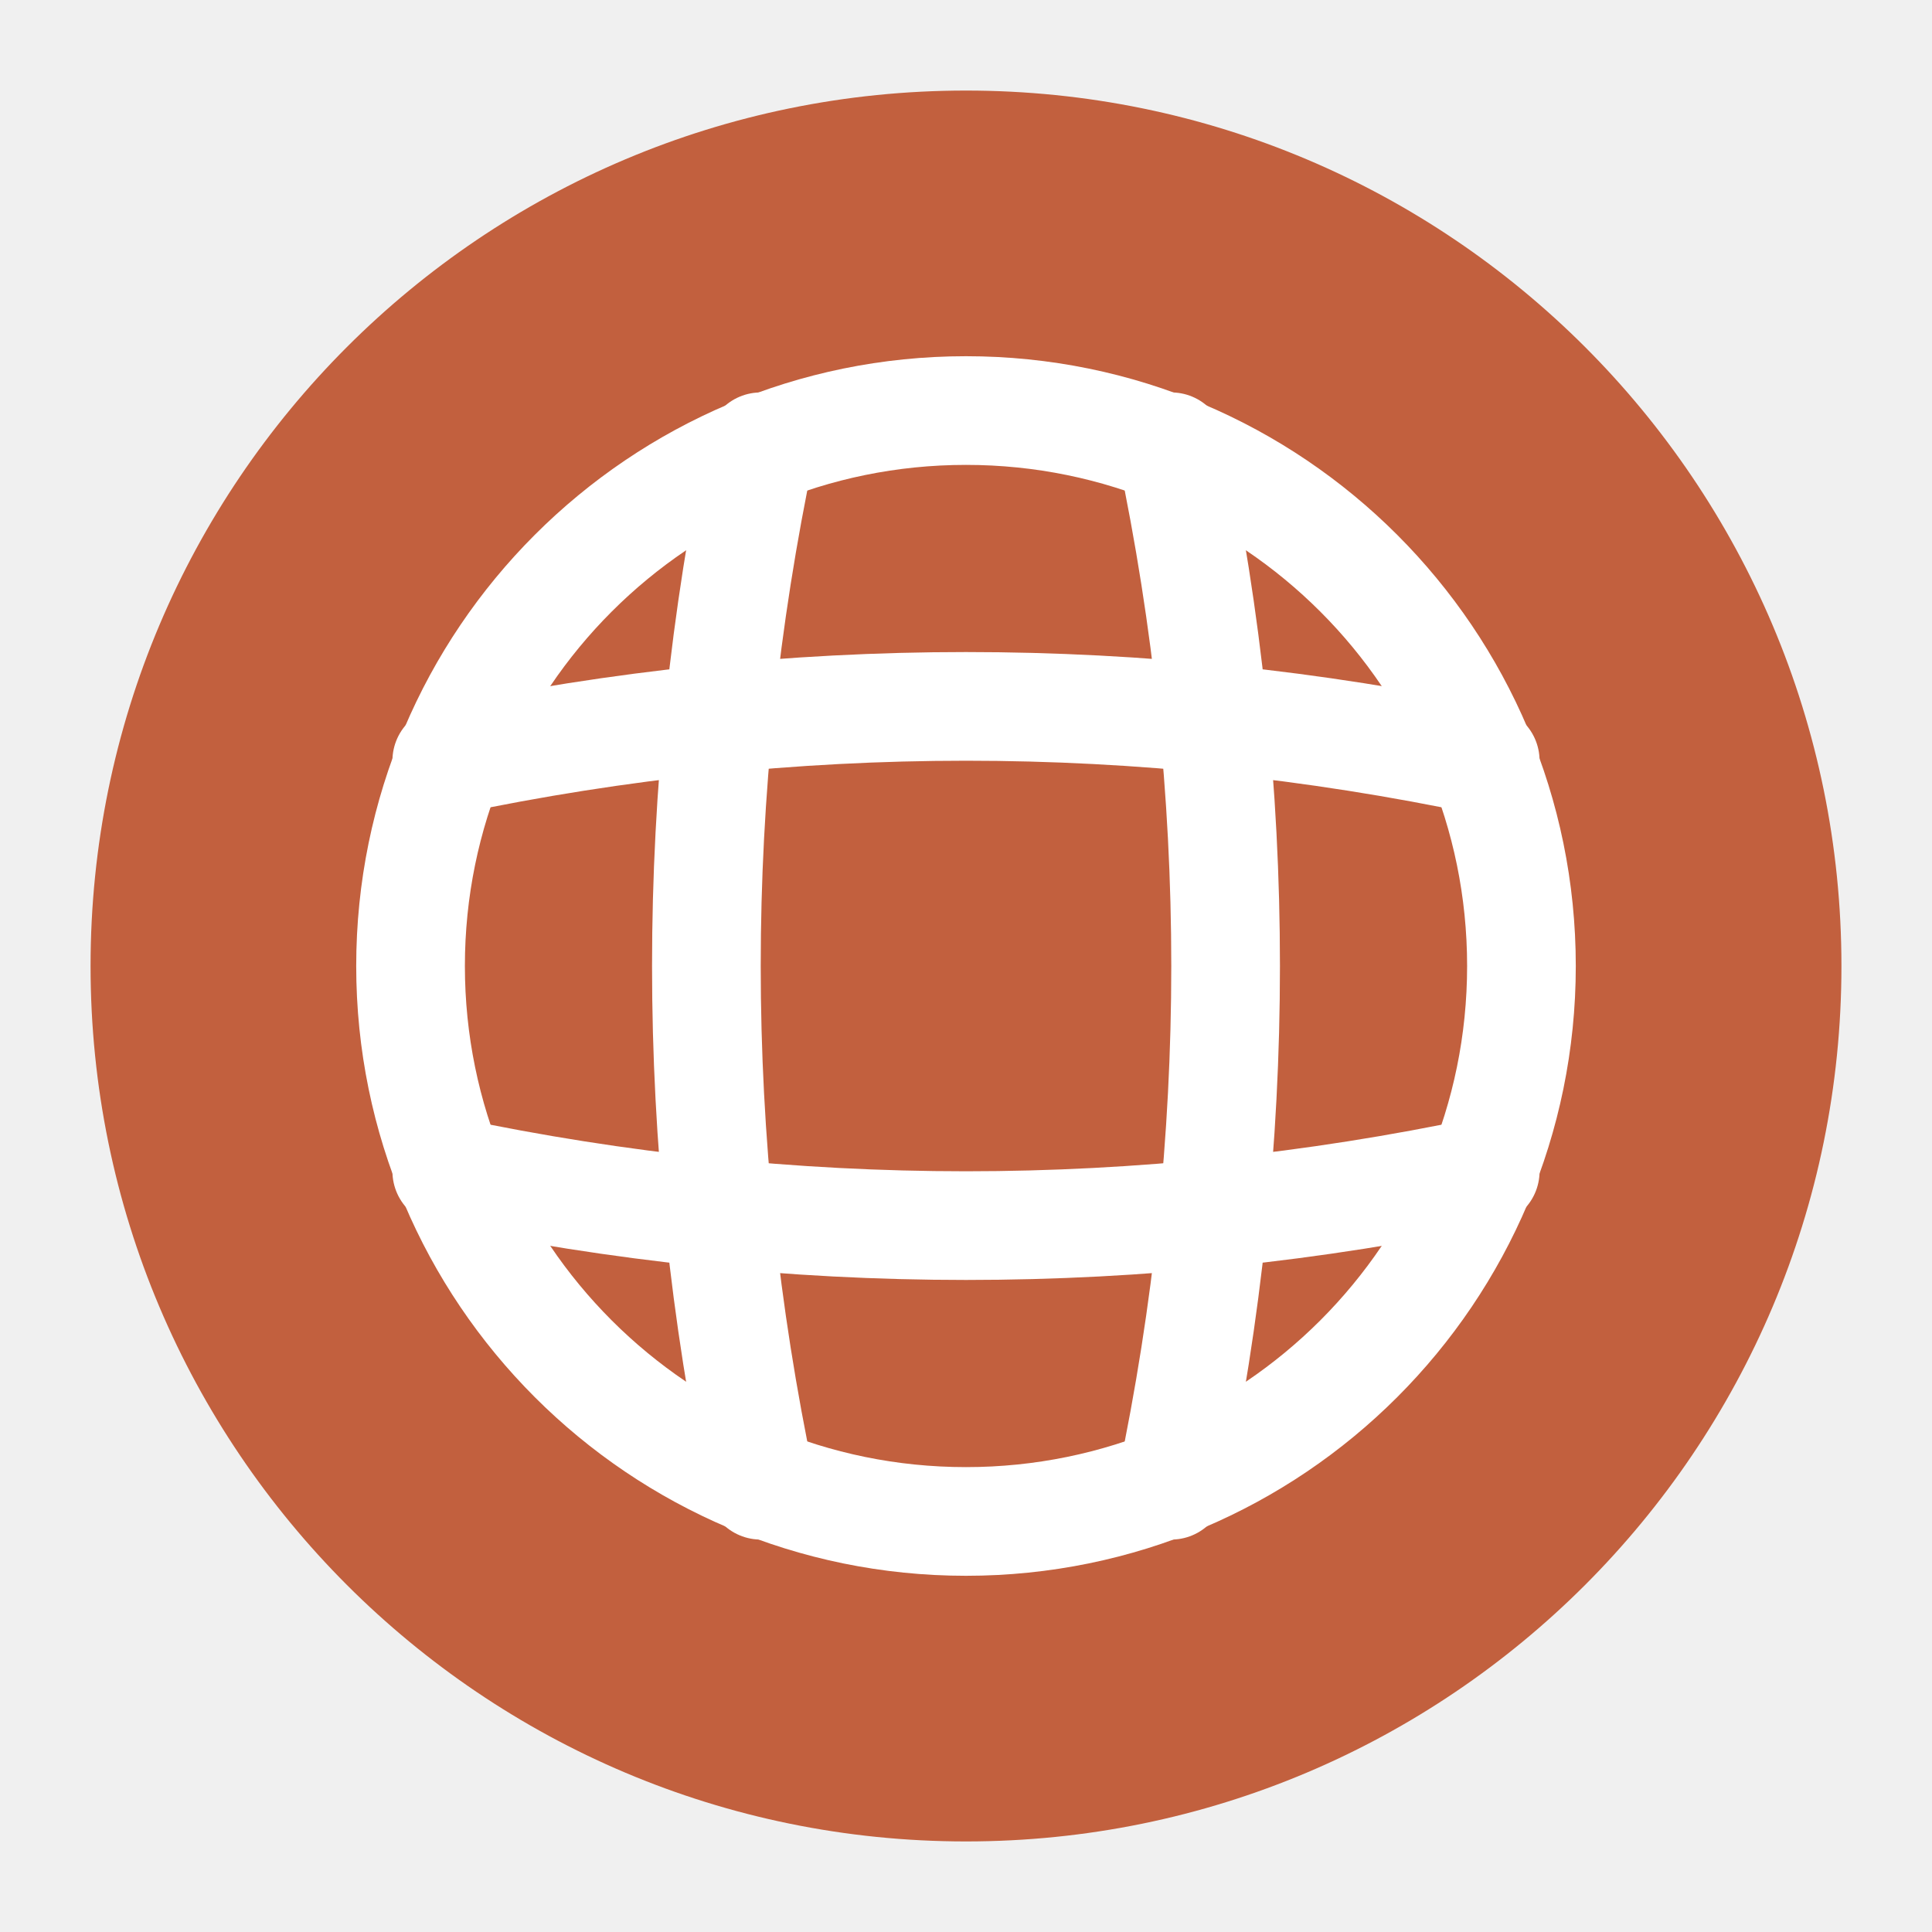
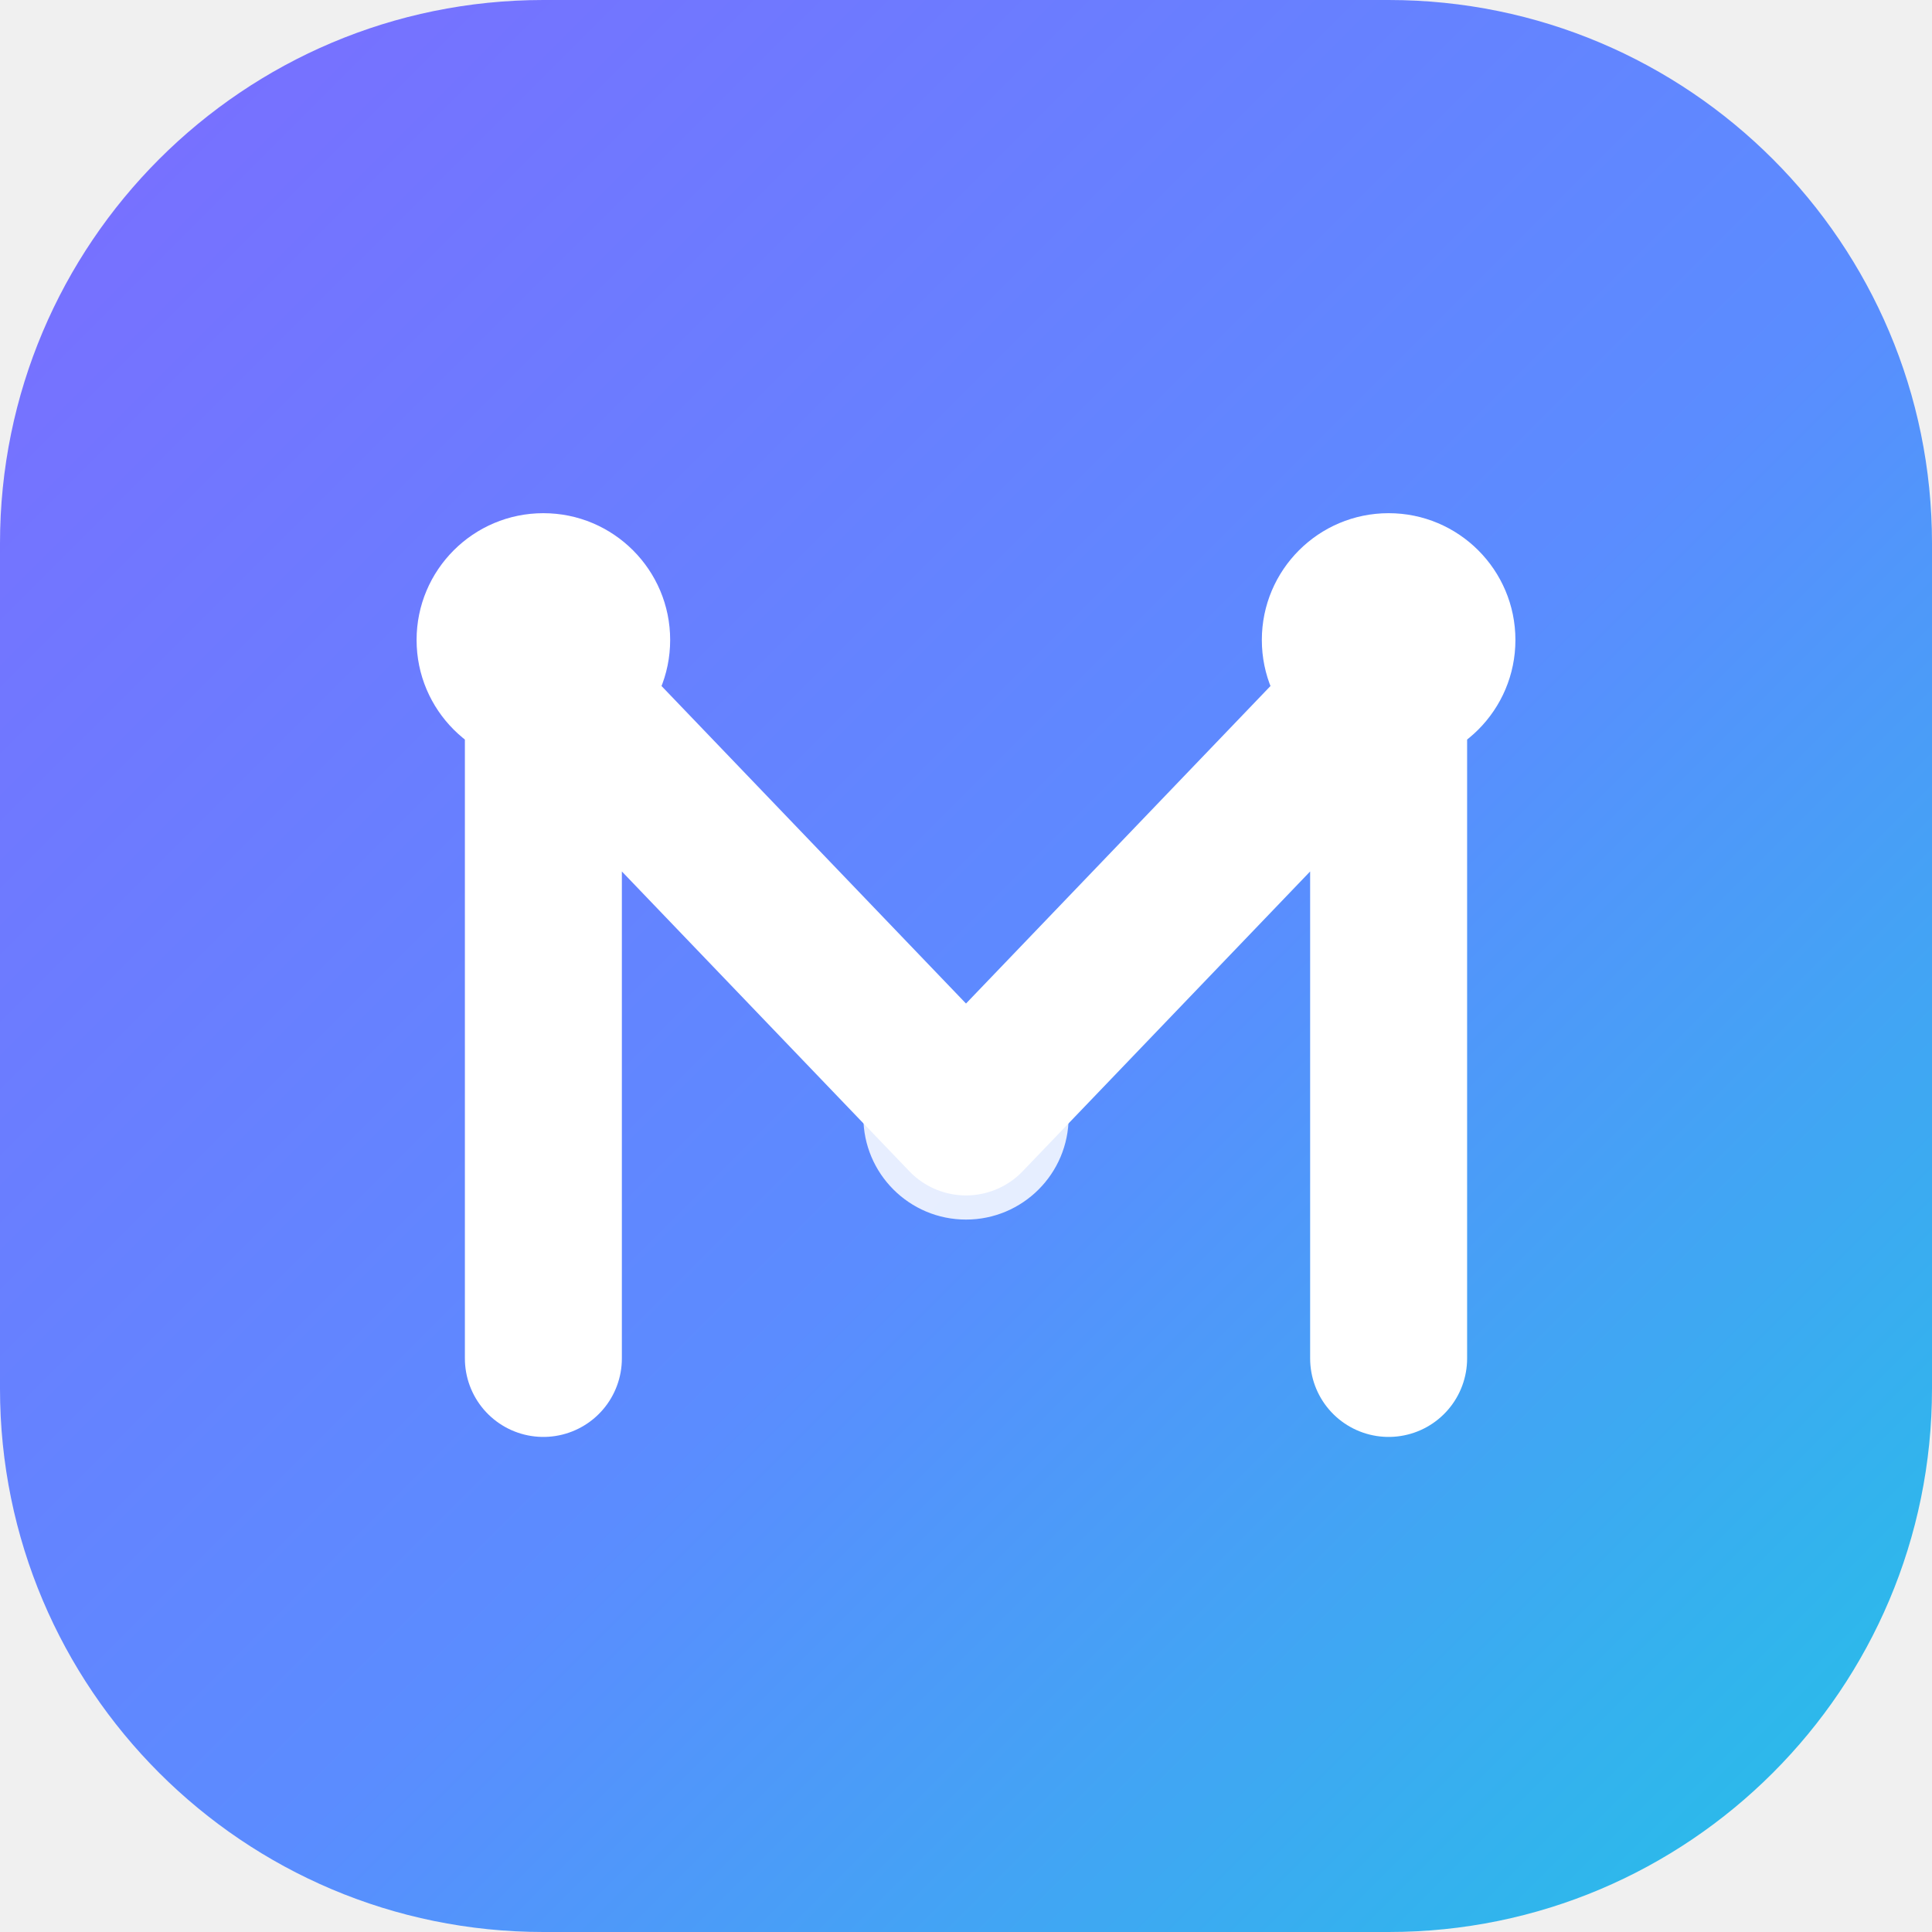
<svg xmlns="http://www.w3.org/2000/svg" viewBox="0 0 32 32">
-   <circle cx="16" cy="16" r="14.5" fill="#c2603e" />
-   <circle cx="16" cy="16" r="9.2" fill="none" stroke="#fff" stroke-width="1.8" />
-   <path d="M12.6 7.4c-1.2 5.7-1.2 11.5 0 17.2M19.4 7.4c1.2 5.7 1.2 11.5 0 17.2M7.4 12.6c5.7-1.2 11.5-1.2 17.2 0M7.4 19.4c5.7 1.2 11.5 1.2 17.2 0" fill="none" stroke="#fff" stroke-width="1.8" stroke-linecap="round" />
+   <defs>
+     <linearGradient id="g" x1="0" y1="0" x2="1" y2="1">
+       <stop offset="0" stop-color="#7c6cff" />
+       <stop offset=".55" stop-color="#5b8cff" />
+       <stop offset="1" stop-color="#22c3e6" />
+     </linearGradient>
+   </defs>
+   <rect width="32" height="32" rx="9" fill="url(#g)" />
+   <path d="M9 22.5V11.2l7 7.3 7-7.3v11.3" fill="none" stroke="#fff" stroke-width="2.6" stroke-linecap="round" stroke-linejoin="round" />
+   <circle cx="9" cy="10.6" r="2.1" fill="#fff" />
+   <circle cx="23" cy="10.6" r="2.1" fill="#fff" />
+   <circle cx="16" cy="18.5" r="1.7" fill="#fff" opacity=".85" />
</svg>
